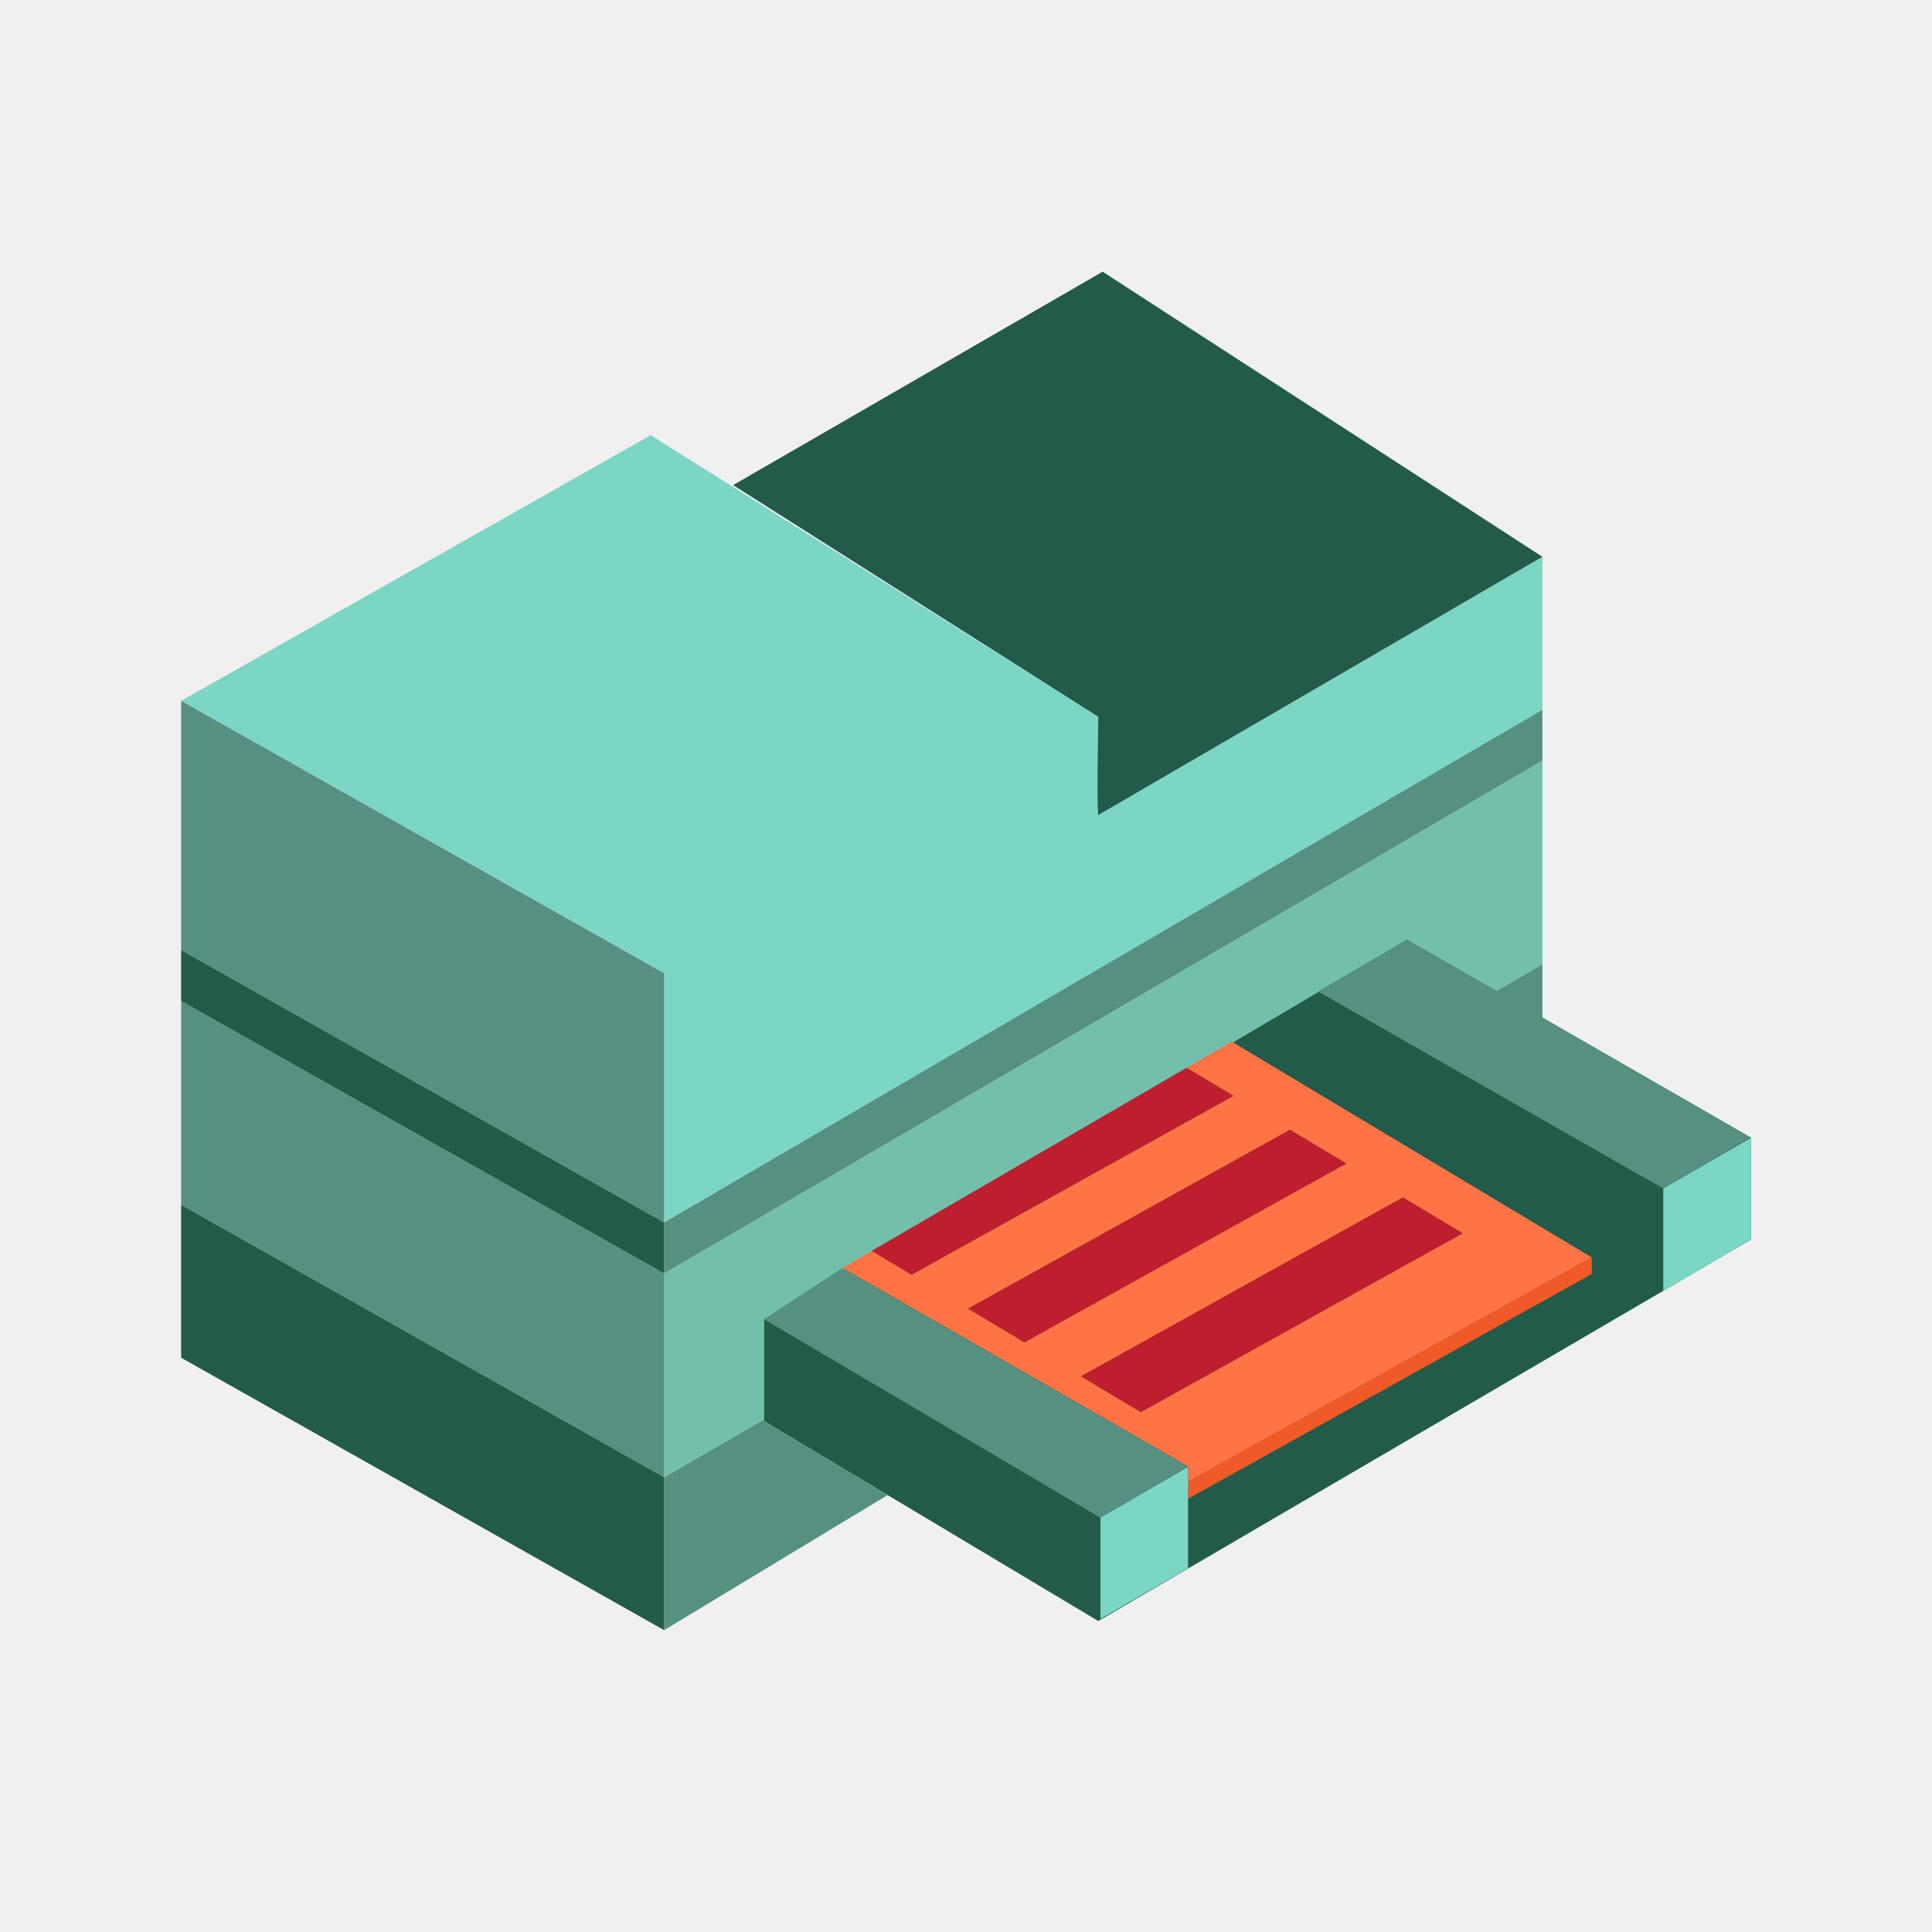
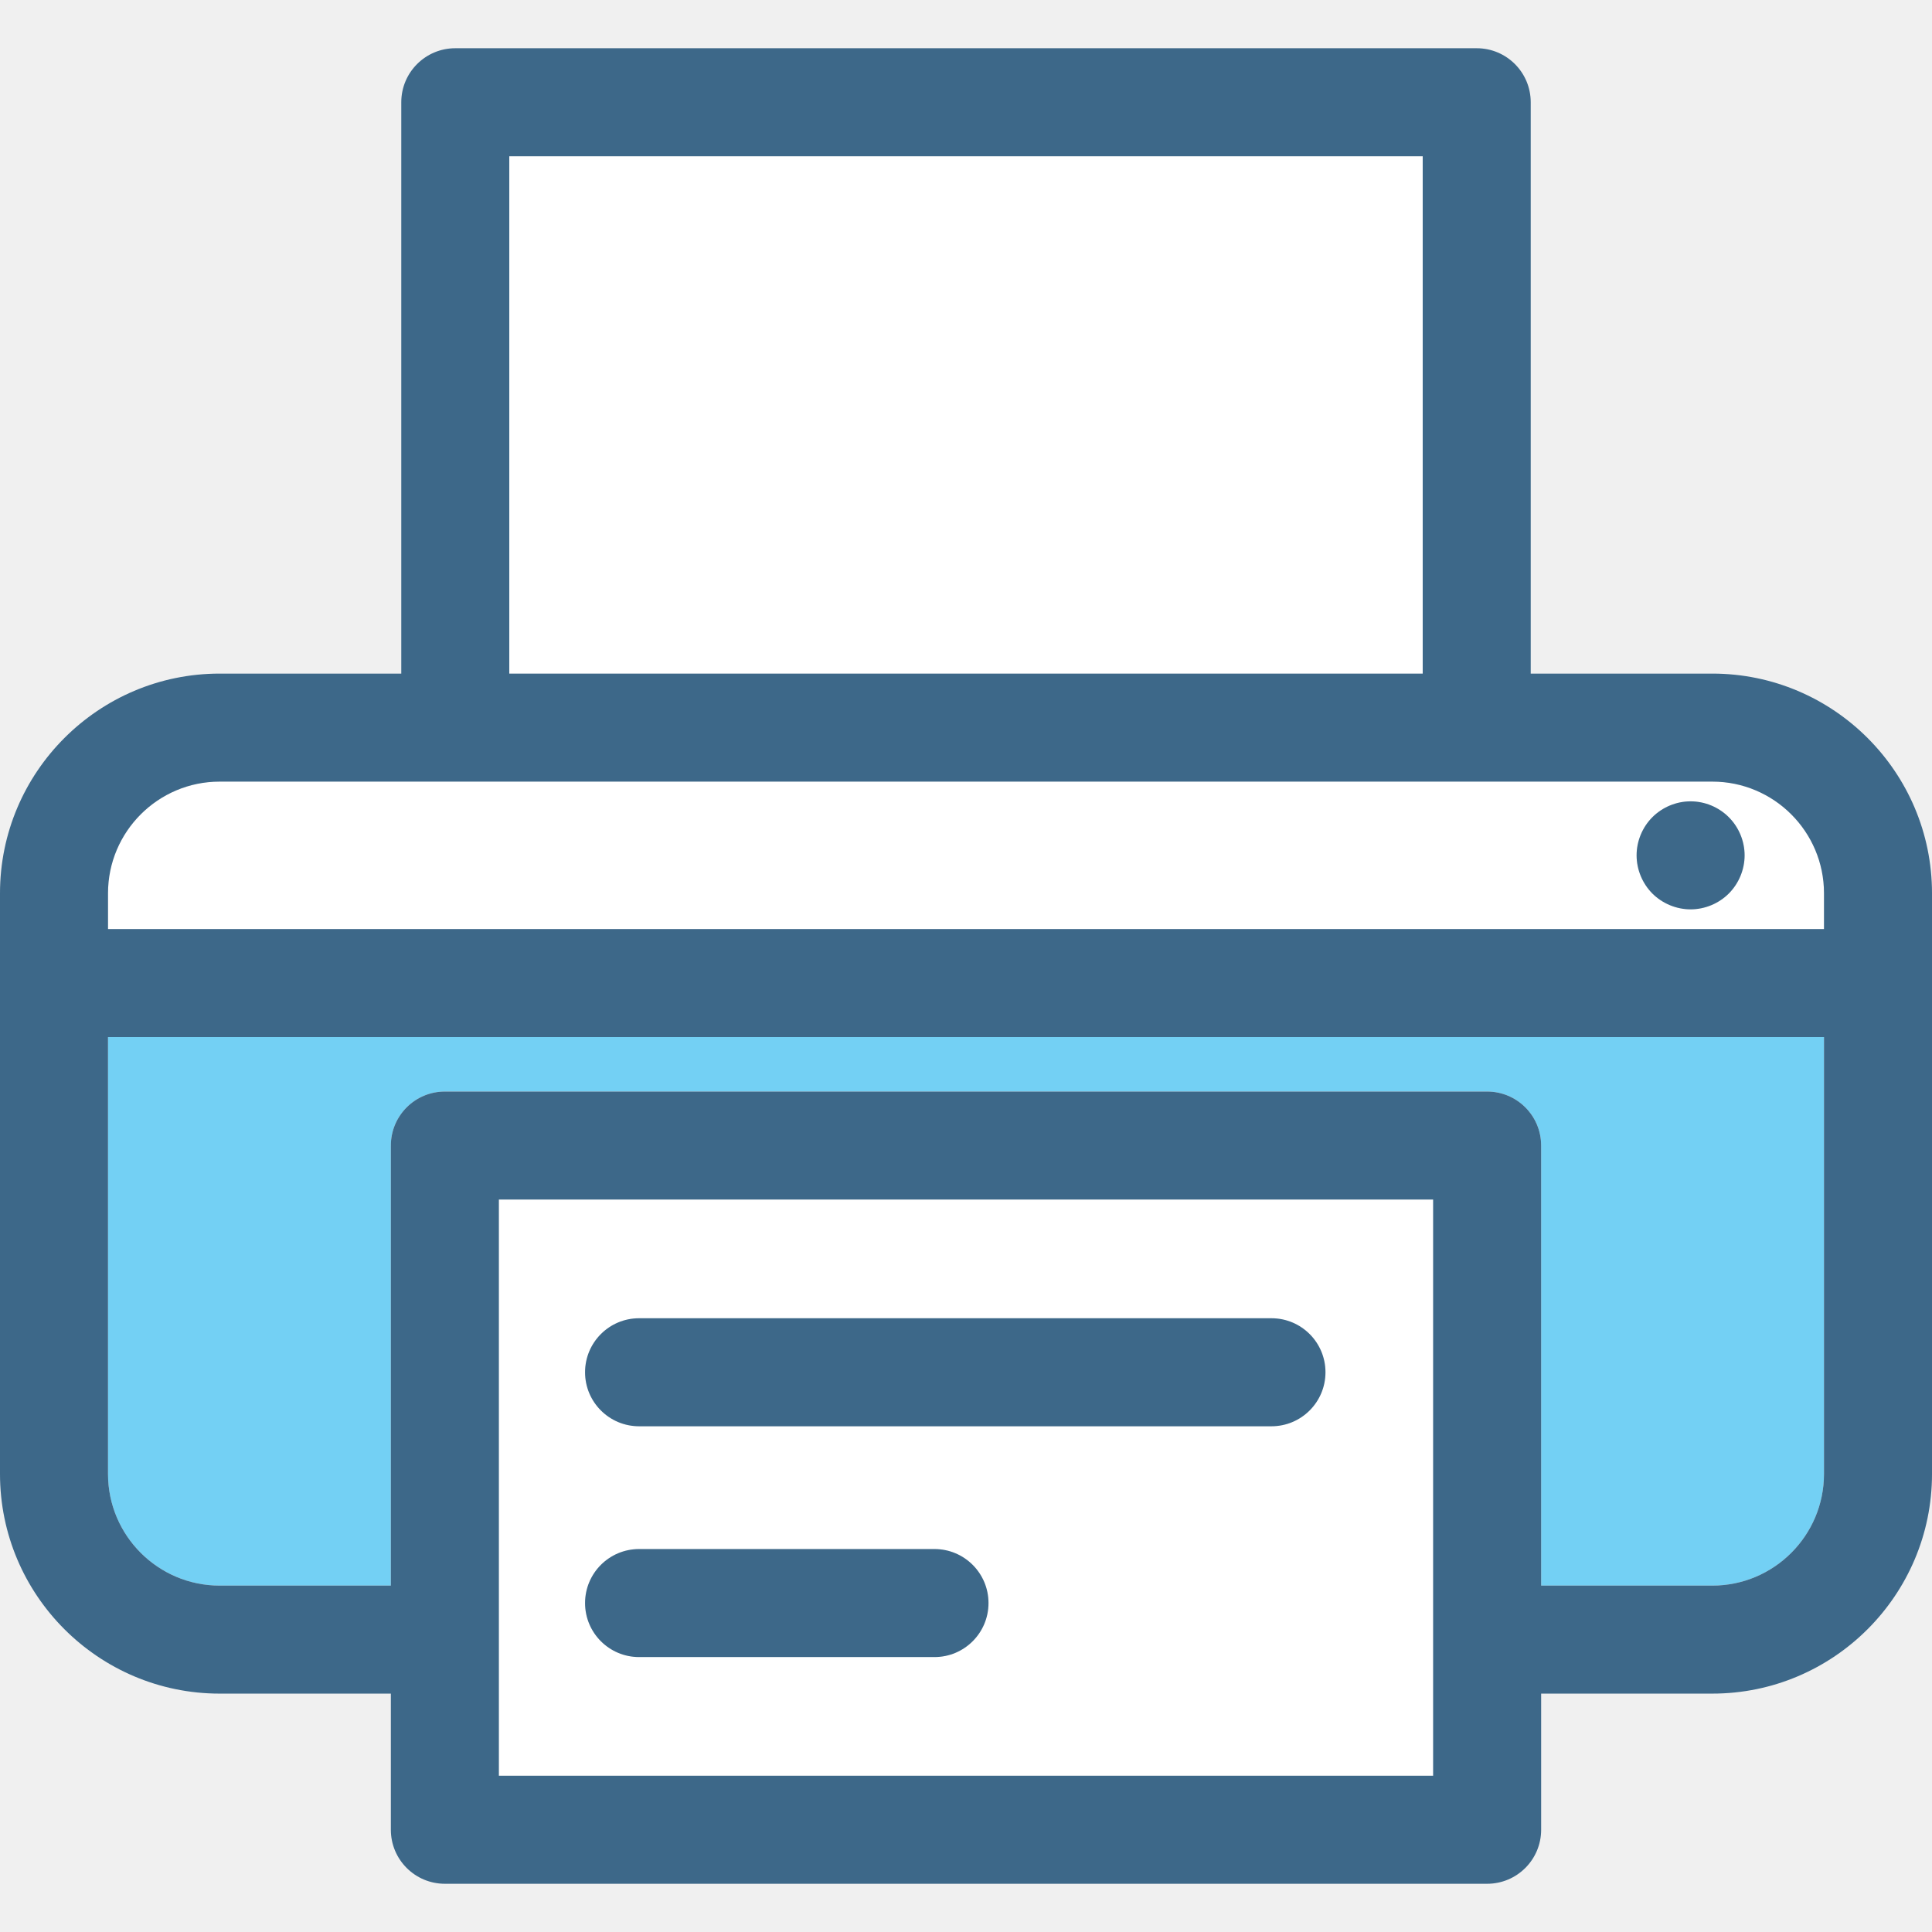
- <svg xmlns="http://www.w3.org/2000/svg" version="1.1" id="DESIGNS" x="0px" y="0px" width="32px" height="32px" viewBox="0 0 32 32" style="enable-background:new 0 0 32 32;" xml:space="preserve">
+ <svg xmlns="http://www.w3.org/2000/svg" version="1.1" id="Capa_1" x="0px" y="0px" viewBox="0 0 429.279 429.279" style="enable-background:new 0 0 429.279 429.279;" xml:space="preserve">
  <g>
-     <polygon class="isometric_tien" points="18.191,13.5 18.191,11.873 10.778,7.208 3,11.608 11,16.12 11,20.248 25.547,11.754    25.547,9.222  " style="fill: #7BD6C4;" />
-     <path class="isometric_elf" d="M12.655,23.512L11,24.468v-3.376l14.547-8.493v3.376l-0.763,0.441l-1.479-0.852l-10.65,6.288V23.512   z" style="fill: #72C0AB;" />
-     <polygon class="isometric_dertien" points="23.305,15.563 12.655,21.851 12.655,23.539 18.191,26.849 29,20.532 29,18.844    28.991,18.838  " style="fill: #225B49;" />
-     <path class="isometric_negen" d="M17.902,22.796l5.334-2.964l0.993,0.595l-5.334,2.964L17.902,22.796z M16.967,22.236l5.334-2.964   l-0.935-0.56l-5.334,2.964L16.967,22.236z M20.431,18.151l-0.777-0.466l-5.218,3.034l0.66,0.396L20.431,18.151z" style="fill: #BE1E2D;" />
-     <path class="isometric_zeven" d="M26.364,20.827L20.4,17.252l-0.745,0.433l0.777,0.466l-5.334,2.964l-0.66-0.396l-0.484,0.282   l5.725,3.288v0.253L26.364,20.827z M16.032,21.675l5.334-2.964l0.935,0.56l-5.334,2.964L16.032,21.675z M18.895,23.391   l-0.993-0.595l5.334-2.964l0.993,0.595L18.895,23.391z" style="fill: #FF7344;" />
-     <polygon class="isometric_acht" points="19.678,24.824 26.366,21.1 26.364,20.827 19.678,24.542  " style="fill: #F05A28;" />
-     <path class="isometric_twaalf" d="M11,20.248l14.547-8.493v0.844L11,21.092V20.248z M25.547,16.854v-0.88l-0.763,0.441   L25.547,16.854z M12.655,23.539v-0.027L11,24.468V27l3.702-2.237L12.655,23.539z M28.991,18.838l-5.686-3.275l-1.476,0.858   l5.721,3.266L28.991,18.838z M19.678,24.29l-5.725-3.288l-1.298,0.849l5.572,3.288L19.678,24.29z" style="fill: #569080;" />
-     <path class="isometric_dertien" d="M18.191,11.873c0,0.227-0.026,1.423,0,1.627l7.356-4.278l0,0L18.263,4.5l-6.12,3.535   L18.191,11.873z" style="fill: #225B49;" />
-     <path class="isometric_twaalf" d="M11,16.12v4.128l-8-4.512v-4.128L11,16.12z M3,16.58v3.376l8,4.512v-3.376L3,16.58z" style="fill: #569080;" />
-     <path class="isometric_dertien" d="M11,27l-8-4.512v-2.532l8,4.512V27z M11,20.248l-8-4.512v0.844l8,4.512V20.248z" style="fill: #225B49;" />
-     <path class="isometric_tien" d="M19.678,24.295l0,1.681l-1.451,0.838v-1.676l0,0L19.678,24.295z M27.549,19.687v0.006v1.687   L29,20.532v-1.688L27.549,19.687z" style="fill: #7BD6C4;" />
+     <g>
+       <rect x="113.161" y="34.717" style="fill:white;" width="202.957" height="114.953" />
+       <path style="fill:white;" d="M405.279,198.475c0-13.677-11.127-24.805-24.805-24.805H48.805C35.127,173.67,24,184.797,24,198.475    v7.961h381.279V198.475z M384.123,198.542c-2.23,2.23-5.33,3.51-8.48,3.51c-3.16,0-6.25-1.28-8.49-3.51    c-2.23-2.24-3.51-5.33-3.51-8.49c0-3.16,1.28-6.25,3.51-8.48c2.24-2.24,5.33-3.52,8.49-3.52c3.15,0,6.25,1.28,8.48,3.52    c2.24,2.23,3.52,5.32,3.52,8.48C387.642,193.212,386.363,196.302,384.123,198.542z" />
+       <path style="fill:white;" d="M110.846,394.563h207.588V266.533H110.846V394.563z M141.998,292.908h140.514c6.627,0,12,5.372,12,12    c0,6.627-5.373,12-12,12H141.998c-6.627,0-12-5.373-12-12C129.998,298.281,135.371,292.908,141.998,292.908z M141.998,344.189    h65.641c6.628,0,12,5.373,12,12c0,6.627-5.372,12-12,12h-65.641c-6.627,0-12-5.373-12-12    C129.998,349.562,135.371,344.189,141.998,344.189z" />
+       <path style="fill:#73D0F4;" d="M24,327.508c0,13.676,11.127,24.803,24.805,24.803h38.041v-97.777c0-6.628,5.372-12,12-12h231.588    c6.628,0,12,5.372,12,12v97.777h38.041c13.678,0,24.805-11.126,24.805-24.803v-97.072H24V327.508z" />
+       <path style="fill:#3D6889;" d="M380.475,149.67h-40.357V22.717c0-6.627-5.372-12-12-12H101.161c-6.628,0-12,5.373-12,12V149.67    H48.805C21.893,149.67,0,171.563,0,198.475v129.033c0,26.91,21.893,48.803,48.805,48.803h38.041v30.252c0,6.627,5.372,12,12,12    h231.588c6.628,0,12-5.373,12-12V376.31h38.041c26.911,0,48.805-21.893,48.805-48.803V198.475    C429.279,171.563,407.386,149.67,380.475,149.67z M405.279,327.508c0,13.676-11.127,24.803-24.805,24.803h-38.041v-97.777    c0-6.628-5.372-12-12-12H98.846c-6.628,0-12,5.372-12,12v97.777H48.805C35.127,352.31,24,341.184,24,327.508v-97.072h381.279    V327.508z M113.161,34.717h202.957V149.67H113.161V34.717z M24,198.475c0-13.677,11.127-24.805,24.805-24.805h331.67    c13.678,0,24.805,11.127,24.805,24.805v7.961H24V198.475z M318.434,394.563H110.846V266.533h207.588V394.563z" />
+       <path style="fill:#3D6889;" d="M375.642,178.052c-3.16,0-6.25,1.28-8.49,3.52c-2.23,2.23-3.51,5.32-3.51,8.48    c0,3.16,1.28,6.25,3.51,8.49c2.24,2.23,5.33,3.51,8.49,3.51c3.15,0,6.25-1.28,8.48-3.51c2.24-2.24,3.52-5.33,3.52-8.49    c0-3.16-1.279-6.25-3.52-8.48C381.892,179.332,378.793,178.052,375.642,178.052z" />
+       <path style="fill:#3D6889;" d="M141.998,316.908h140.514c6.627,0,12-5.373,12-12c0-6.628-5.373-12-12-12H141.998    c-6.627,0-12,5.372-12,12C129.998,311.536,135.371,316.908,141.998,316.908z" />
+       <path style="fill:#3D6889;" d="M141.998,368.189h65.641c6.628,0,12-5.373,12-12c0-6.627-5.372-12-12-12h-65.641    c-6.627,0-12,5.373-12,12C129.998,362.817,135.371,368.189,141.998,368.189z" />
+     </g>
  </g>
+   <g>
+ </g>
+   <g>
+ </g>
+   <g>
+ </g>
+   <g>
+ </g>
+   <g>
+ </g>
+   <g>
+ </g>
+   <g>
+ </g>
+   <g>
+ </g>
+   <g>
+ </g>
+   <g>
+ </g>
+   <g>
+ </g>
+   <g>
+ </g>
+   <g>
+ </g>
+   <g>
+ </g>
+   <g>
+ </g>
</svg>
